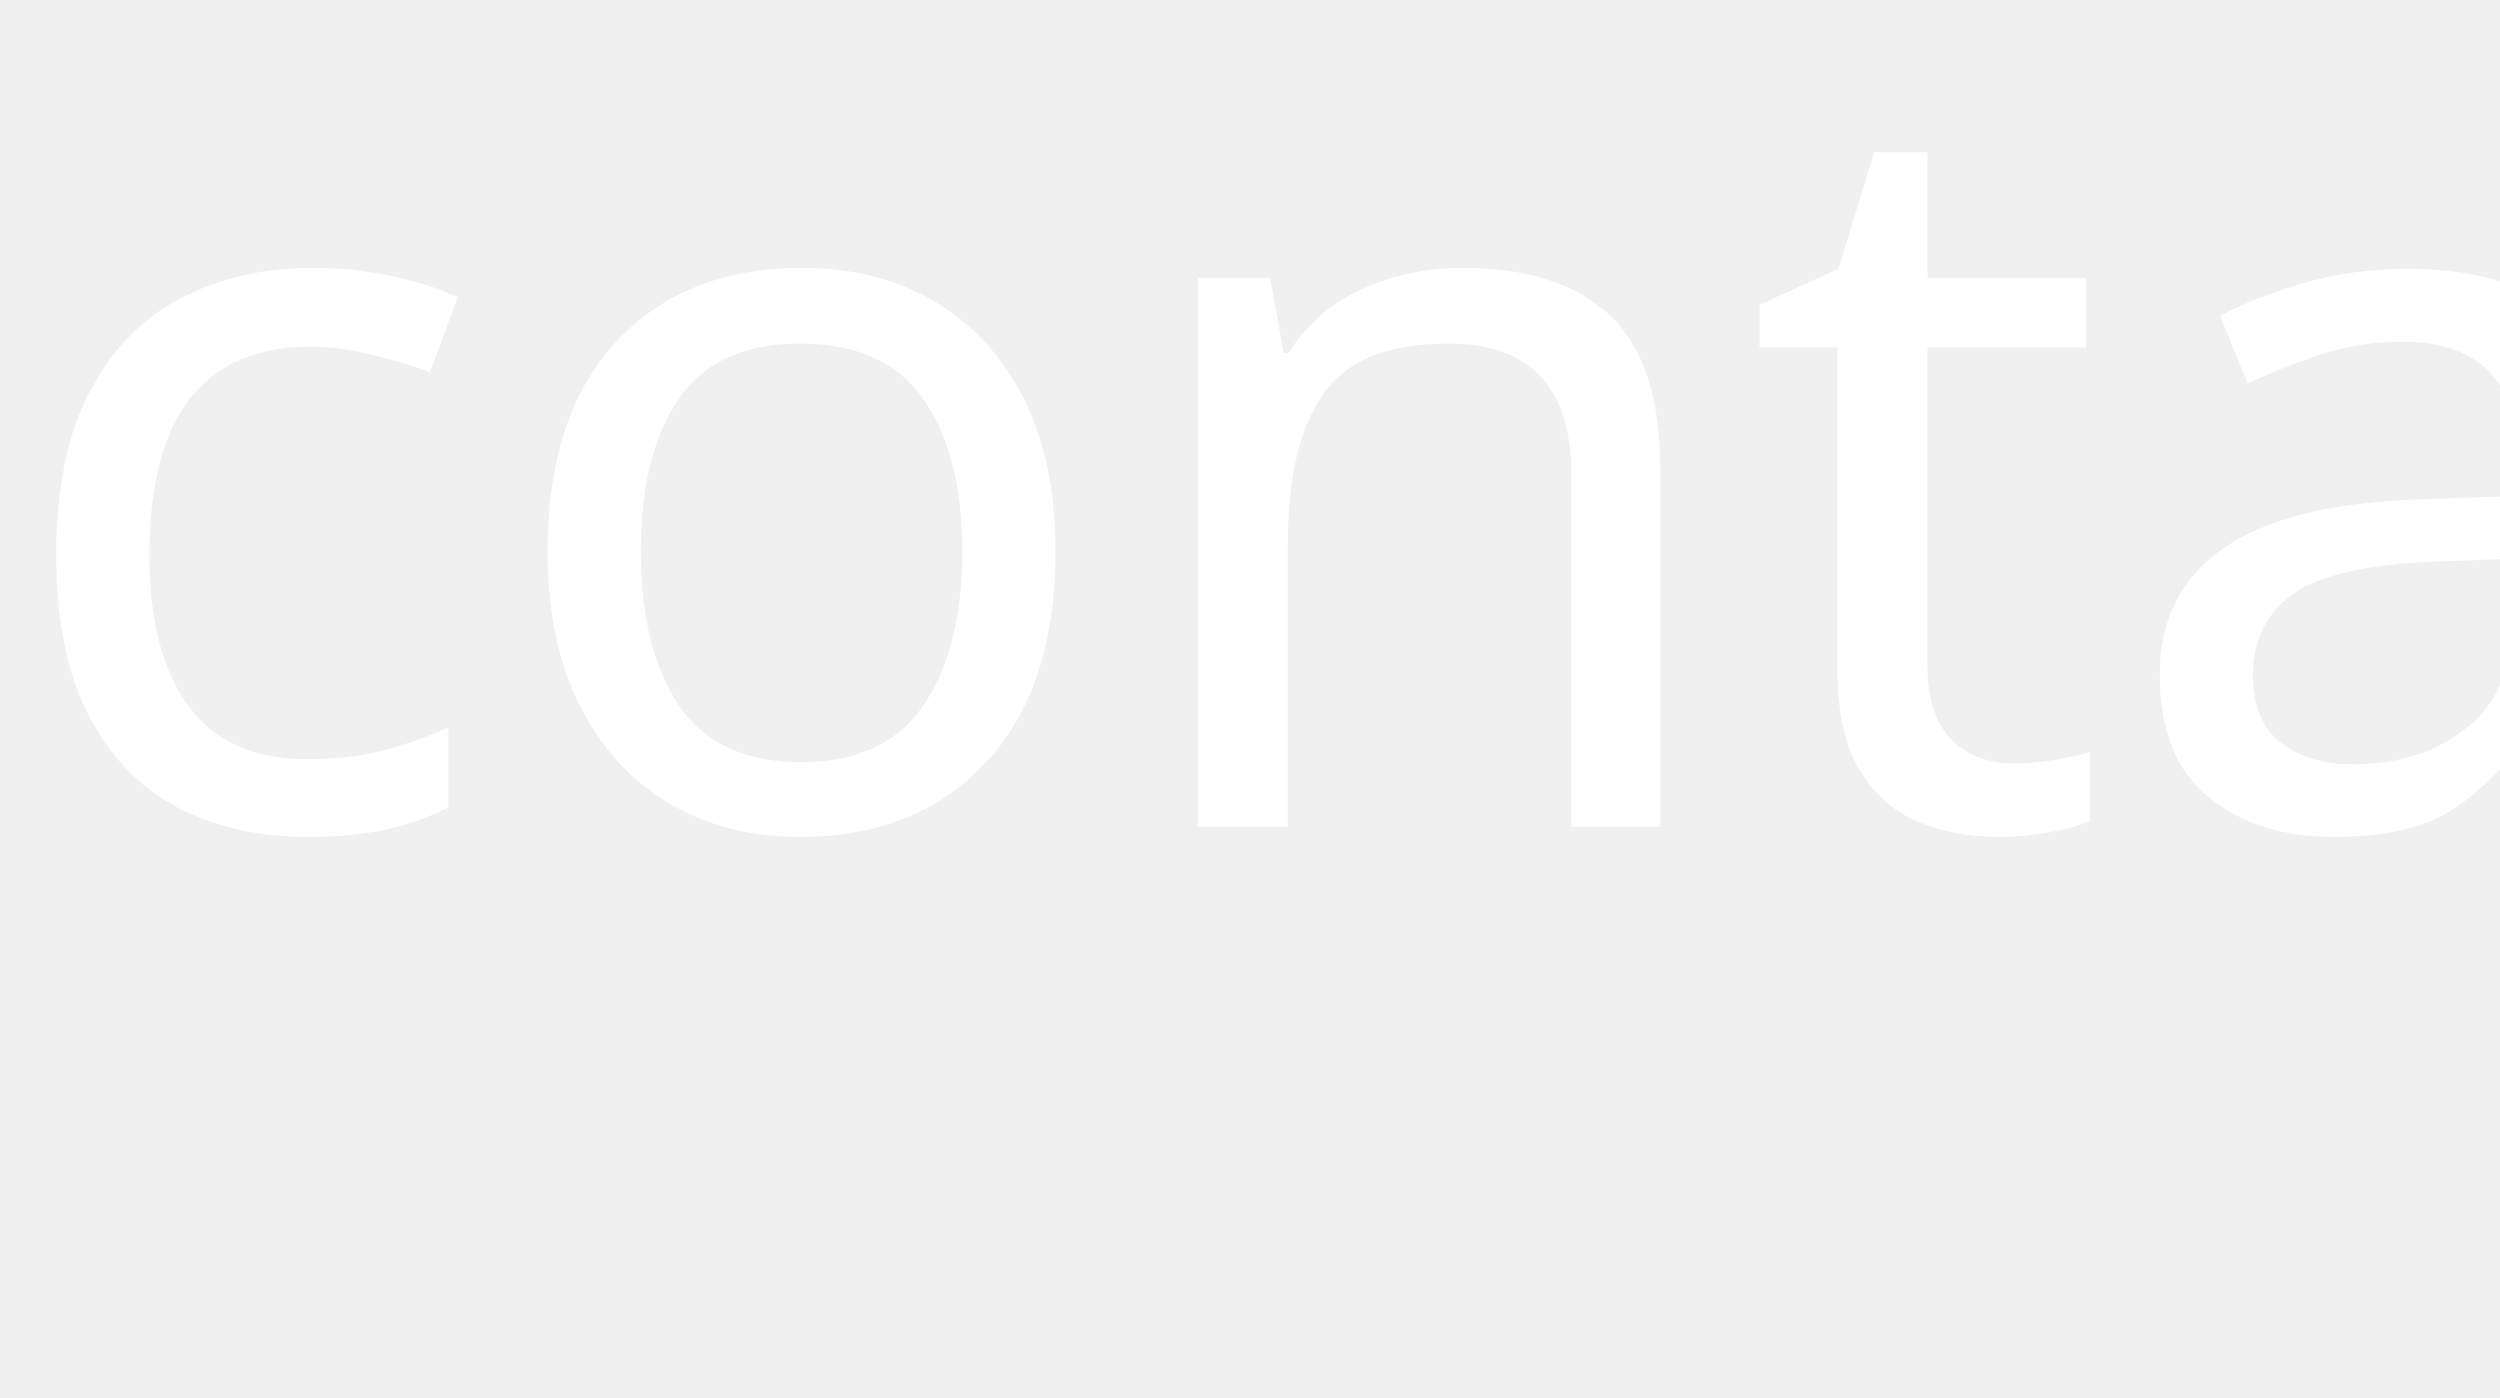
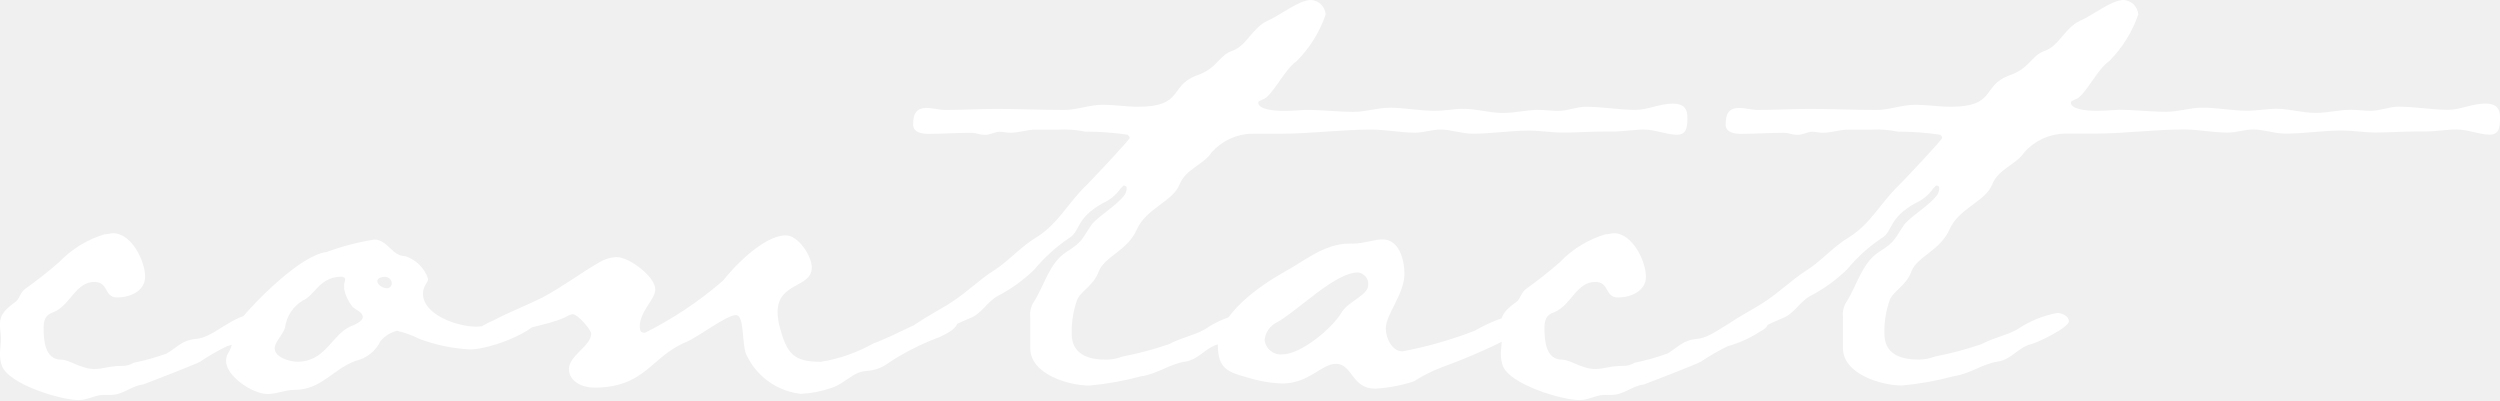
- <svg xmlns="http://www.w3.org/2000/svg" width="127" height="71">
-   <text id="contact" transform="translate(0 42)" fill="#fff" font-size="52" font-family="EmilyAustin, Emily Austin">
-     <tspan x="0" y="0">contact</tspan>
-   </text>
+ <svg xmlns="http://www.w3.org/2000/svg" width="125.424" height="20.072">
+   <path id="パス_47136" data-name="パス 47136" d="M14.872-2.028c0-.312-.364-.416-.624-.416-1.092 0-2.08 1.2-2.964 1.248-.676.052-.936.416-1.456.728A11.579 11.579 0 018.164 0a1.048 1.048 0 01-.572.156c-.676 0-.936.156-1.4.156-.676 0-1.248-.468-1.664-.468-.832 0-.884-.988-.884-1.612 0-.52.208-.676.52-.78.832-.364 1.092-1.508 2.028-1.508.728 0 .468.78 1.144.78.624 0 1.4-.312 1.4-1.04C8.736-5.1 8.06-6.5 7.124-6.5c-.1 0-.26.052-.416.052a5.27 5.27 0 00-2.288 1.4A21.8 21.8 0 012.7-3.692c-.26.208-.26.52-.52.676-.416.312-.728.572-.728 1.092 0 .26.052.468.052.676 0 .312-.052.572-.052.832a1.869 1.869 0 00.1.572c.364.936 2.964 1.716 3.848 1.716.468 0 .832-.26 1.248-.26h.372c.624 0 1.04-.468 1.612-.52.156-.052 2.7-1.04 2.86-1.144a11.446 11.446 0 011.352-.78 5.671 5.671 0 001.612-.728c.208-.104.416-.26.416-.468zm4.784-.26c0 .208-.468.416-.624.468-.932.42-1.248 1.768-2.652 1.768-.364 0-1.144-.208-1.144-.676 0-.312.416-.676.52-1.04a1.865 1.865 0 01.884-1.352c.624-.26.832-1.2 1.976-1.2 0 0 .156.052.156.1 0 .156-.052.208-.052.312v.208a2.085 2.085 0 00.416.884c.156.164.52.268.52.528zM21.112-4a.246.246 0 01-.26.26c-.156 0-.468-.156-.468-.364 0-.156.26-.208.364-.208a.348.348 0 01.364.312zm7.7 1.248c0-.1-.052-.26-.208-.26-.78 0-1.82 1.2-3.276 1.2-.884 0-2.652-.572-2.652-1.664 0-.364.26-.572.26-.728a1.791 1.791 0 00-1.144-1.144c-.676 0-.884-.832-1.56-.832a12.446 12.446 0 00-2.392.624c-1.3.156-3.536 2.444-4.316 3.38-.364.416-.312 1.144-.572 1.612a.839.839 0 00-.156.468c0 .78 1.352 1.664 2.08 1.664.468 0 .884-.208 1.352-.208 1.352 0 1.924-1.04 3.068-1.456a1.823 1.823 0 001.248-.988 1.531 1.531 0 01.832-.52 5.07 5.07 0 011.144.416 8.552 8.552 0 002.548.52c.932-.008 3.74-.944 3.74-2.088zm20.7.676c0-.312-.364-.416-.572-.416-.624 0-2.7 1.2-3.64 1.508a8.079 8.079 0 01-2.652.936c-1.4 0-1.716-.416-2.08-1.768a3.069 3.069 0 01-.1-.728c0-1.508 1.716-1.2 1.716-2.236 0-.572-.676-1.612-1.3-1.612-1.092 0-2.548 1.508-3.172 2.288a18.848 18.848 0 01-3.9 2.6c-.208 0-.26-.1-.26-.312 0-.78.78-1.352.78-1.872 0-.624-1.3-1.612-1.924-1.612a1.753 1.753 0 00-.884.26c-.988.572-1.872 1.248-2.86 1.768-.832.416-1.664.728-2.444 1.144-.26.1-1.4.676-1.4 1.04 0 .208.572.26.728.26a2.543 2.543 0 001.2-.416c.936-.572 2.028-.572 3.068-1.04a1.1 1.1 0 01.364-.156c.26 0 .936.78.936.988C31.1-.832 30-.364 30 .312c0 .624.676.936 1.248.936 2.6 0 2.86-1.56 4.628-2.288.624-.26 2.028-1.352 2.5-1.352s.26 1.612.572 2.08a3.416 3.416 0 002.7 1.872 5.543 5.543 0 001.56-.312c.624-.208 1.04-.78 1.664-.832.832-.052 1.04-.364 1.664-.728A12.564 12.564 0 0148.62-1.3c.312-.156.88-.416.88-.78zm36.6-10.248c0-.572-.364-.676-.728-.676-.676 0-1.248.312-1.872.312-.832 0-1.664-.156-2.5-.156-.468 0-.884.208-1.4.208-.312 0-.624-.052-.988-.052-.572 0-1.144.156-1.768.156-.676 0-1.3-.208-1.976-.208-.468 0-.936.1-1.456.1-.728 0-1.508-.156-2.236-.156-.624 0-1.2.208-1.82.208-.78 0-1.612-.1-2.392-.1-.156 0-.624.052-1.092.052-.624 0-1.3-.1-1.3-.416 0-.1.156-.1.208-.156.468-.1 1.092-1.508 1.716-1.924a6.122 6.122 0 001.456-2.34.783.783 0 00-.728-.728c-.624 0-1.56.78-2.184 1.04-.78.364-1.04 1.248-1.768 1.508s-.728.884-1.82 1.248c-1.352.52-.624 1.56-2.912 1.56-.572 0-1.2-.1-1.768-.1-.676 0-1.3.26-1.924.26-1.144 0-2.288-.052-3.38-.052-.884 0-1.716.052-2.6.052-.312 0-.624-.1-.936-.1-.572 0-.676.364-.676.832 0 .416.468.468.78.468.676 0 1.352-.052 2.08-.052.416 0 .364.1.78.1.208 0 .52-.156.676-.156.208 0 .364.052.572.052.416 0 .832-.156 1.248-.156h1.144a5.286 5.286 0 011.352.1 14.184 14.184 0 012.132.156c.052.052.1.1.1.156 0 .1-1.924 2.132-2.184 2.392-.884.832-1.4 1.924-2.5 2.6-.78.468-1.4 1.2-2.132 1.664s-1.352 1.092-2.08 1.56c-.416.312-2.5 1.352-2.5 1.768 0 .26.312.416.52.416a2.008 2.008 0 001.04-.416 12.03 12.03 0 011.82-.936c.572-.208.832-.78 1.352-1.092a7.786 7.786 0 001.884-1.352 8.176 8.176 0 011.716-1.56c.624-.364.312-.988 1.716-1.768a2.089 2.089 0 00.884-.728l.156-.156c.1 0 .156.052.156.1a.606.606 0 01-.1.364c-.364.52-1.352 1.092-1.664 1.508-.468.676-.416.832-1.248 1.352-.888.576-1.096 1.668-1.668 2.552a1.161 1.161 0 00-.156.728v1.56c0 1.3 1.924 1.872 2.964 1.872a15.18 15.18 0 002.6-.468c.78-.1 1.456-.624 2.184-.728s1.04-.728 1.716-.884c.364-.1 1.872-.832 1.872-1.144 0-.26-.364-.416-.572-.416a5.249 5.249 0 00-2.028.832c-.572.312-1.2.416-1.768.728a17.186 17.186 0 01-2.34.624 2.355 2.355 0 01-.832.156c-.884 0-1.716-.26-1.716-1.3a4.638 4.638 0 01.26-1.664c.156-.468.832-.728 1.092-1.456.312-.78 1.456-1.04 1.924-2.132.468-1.04 1.82-1.4 2.132-2.236.312-.78 1.2-.988 1.612-1.612a2.765 2.765 0 012.028-.936h1.456c1.508 0 3.016-.208 4.524-.208.728 0 1.456.156 2.184.156.468 0 .832-.156 1.3-.156.52 0 1.04.208 1.612.208.936 0 1.872-.156 2.808-.156.572 0 1.144.1 1.716.1.676 0 1.352-.052 2.028-.052h.416c.624 0 1.092-.1 1.612-.1.572 0 1.144.26 1.664.26s.52-.468.52-.884zM70.1-3.9c0 .52-1.04.832-1.352 1.4-.468.78-2.028 2.08-2.964 2.08a.816.816 0 01-.884-.728 1.111 1.111 0 01.624-.884c1.04-.572 2.912-2.5 4.056-2.5a.582.582 0 01.52.632zm8.16 1.716c0-.208-.312-.312-.52-.312a7.723 7.723 0 00-2.288.884 20.3 20.3 0 01-3.64 1.04c-.52 0-.832-.676-.832-1.144 0-.728.936-1.716.936-2.756 0-.676-.26-1.716-1.092-1.716-.468 0-.936.208-1.456.208h-.208c-1.3 0-2.34.936-3.328 1.456-1.2.676-3.276 2.132-3.276 3.64 0 1.144.468 1.352 1.456 1.612a6.635 6.635 0 001.768.312c1.352 0 1.976-.988 2.7-.988.832 0 .78 1.248 1.976 1.248a7.874 7.874 0 001.928-.364A7.618 7.618 0 0173.84.208a30.348 30.348 0 003.952-1.768c.156-.104.468-.364.468-.624zm11.908.156c0-.312-.364-.416-.624-.416-1.092 0-2.08 1.2-2.964 1.248-.676.052-.936.416-1.456.728A11.579 11.579 0 0183.46 0a1.048 1.048 0 01-.572.156c-.676 0-.936.156-1.4.156-.676 0-1.248-.468-1.664-.468-.832 0-.884-.988-.884-1.612 0-.52.208-.676.52-.78.832-.364 1.092-1.508 2.028-1.508.728 0 .468.78 1.144.78.624 0 1.4-.312 1.4-1.04 0-.78-.676-2.184-1.612-2.184-.1 0-.26.052-.416.052a5.27 5.27 0 00-2.288 1.4A21.8 21.8 0 0178-3.692c-.26.208-.26.52-.52.676-.416.312-.728.572-.728 1.092 0 .26.052.468.052.676 0 .312-.052.572-.052.832a1.87 1.87 0 00.1.572c.364.936 2.964 1.716 3.848 1.716.468 0 .832-.26 1.248-.26h.364c.624 0 1.04-.468 1.612-.52.156-.052 2.7-1.04 2.86-1.144a11.446 11.446 0 011.352-.78 5.671 5.671 0 001.612-.728c.212-.104.42-.26.42-.468zm36.712-10.3c0-.572-.364-.676-.728-.676-.676 0-1.248.312-1.872.312-.832 0-1.664-.156-2.5-.156-.468 0-.884.208-1.4.208-.312 0-.624-.052-.988-.052-.572 0-1.144.156-1.768.156-.676 0-1.3-.208-1.976-.208-.468 0-.936.1-1.456.1-.728 0-1.508-.156-2.236-.156-.624 0-1.2.208-1.82.208-.78 0-1.612-.1-2.392-.1-.156 0-.624.052-1.092.052-.624 0-1.3-.1-1.3-.416 0-.1.156-.1.208-.156.468-.1 1.092-1.508 1.716-1.924a6.122 6.122 0 001.456-2.34.783.783 0 00-.732-.724c-.624 0-1.56.78-2.184 1.04-.78.364-1.04 1.248-1.768 1.508s-.728.884-1.82 1.248c-1.352.52-.624 1.56-2.912 1.56-.572 0-1.2-.1-1.768-.1-.676 0-1.3.26-1.924.26-1.144 0-2.288-.052-3.38-.052-.884 0-1.716.052-2.6.052-.312 0-.624-.1-.936-.1-.572 0-.676.364-.676.832 0 .416.468.468.78.468.676 0 1.352-.052 2.08-.052.416 0 .364.1.78.1.208 0 .52-.156.676-.156.208 0 .364.052.572.052.416 0 .832-.156 1.248-.156h1.144a5.286 5.286 0 011.352.1 14.184 14.184 0 012.132.156c.052.052.1.1.1.156 0 .1-1.924 2.132-2.184 2.392-.884.832-1.4 1.924-2.5 2.6-.78.468-1.4 1.2-2.132 1.664S90.728-3.536 90-3.068c-.416.312-2.5 1.352-2.5 1.768 0 .26.312.416.52.416a2.008 2.008 0 001.04-.416 12.03 12.03 0 011.82-.936c.572-.208.832-.78 1.352-1.092A7.786 7.786 0 0094.12-4.68a8.177 8.177 0 011.716-1.56c.624-.364.312-.988 1.716-1.768a2.089 2.089 0 00.884-.728l.156-.156c.1 0 .156.052.156.1a.606.606 0 01-.1.364c-.364.52-1.352 1.092-1.664 1.508-.468.676-.416.832-1.248 1.352-.884.572-1.092 1.664-1.664 2.548a1.161 1.161 0 00-.156.728v1.56c0 1.3 1.924 1.872 2.964 1.872a15.18 15.18 0 002.6-.468c.78-.1 1.456-.624 2.184-.728s1.04-.728 1.716-.884c.364-.1 1.872-.832 1.872-1.144 0-.26-.364-.416-.572-.416a5.249 5.249 0 00-2.028.832c-.572.312-1.2.416-1.768.728a17.187 17.187 0 01-2.34.624 2.355 2.355 0 01-.832.156c-.884 0-1.716-.26-1.716-1.3a4.639 4.639 0 01.26-1.664c.156-.468.832-.728 1.092-1.456.312-.78 1.456-1.04 1.924-2.132.468-1.04 1.82-1.4 2.132-2.236.312-.78 1.2-.988 1.612-1.612a2.765 2.765 0 012.028-.936h1.456c1.508 0 3.016-.208 4.524-.208.728 0 1.456.156 2.184.156.468 0 .832-.156 1.3-.156.52 0 1.04.208 1.612.208.936 0 1.872-.156 2.808-.156.572 0 1.144.1 1.716.1.676 0 1.352-.052 2.028-.052h.416c.624 0 1.092-.1 1.612-.1.572 0 1.144.26 1.664.26s.516-.464.516-.88z" transform="translate(-1.456 18.2)" fill="#fff" />
</svg>
